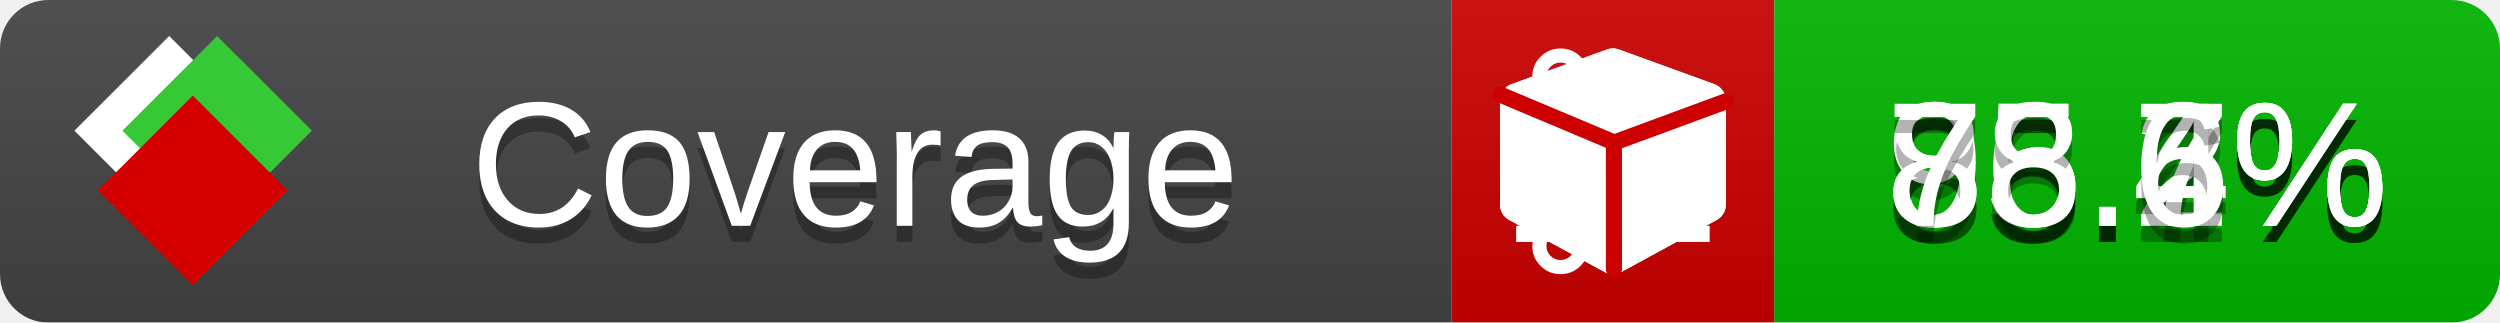
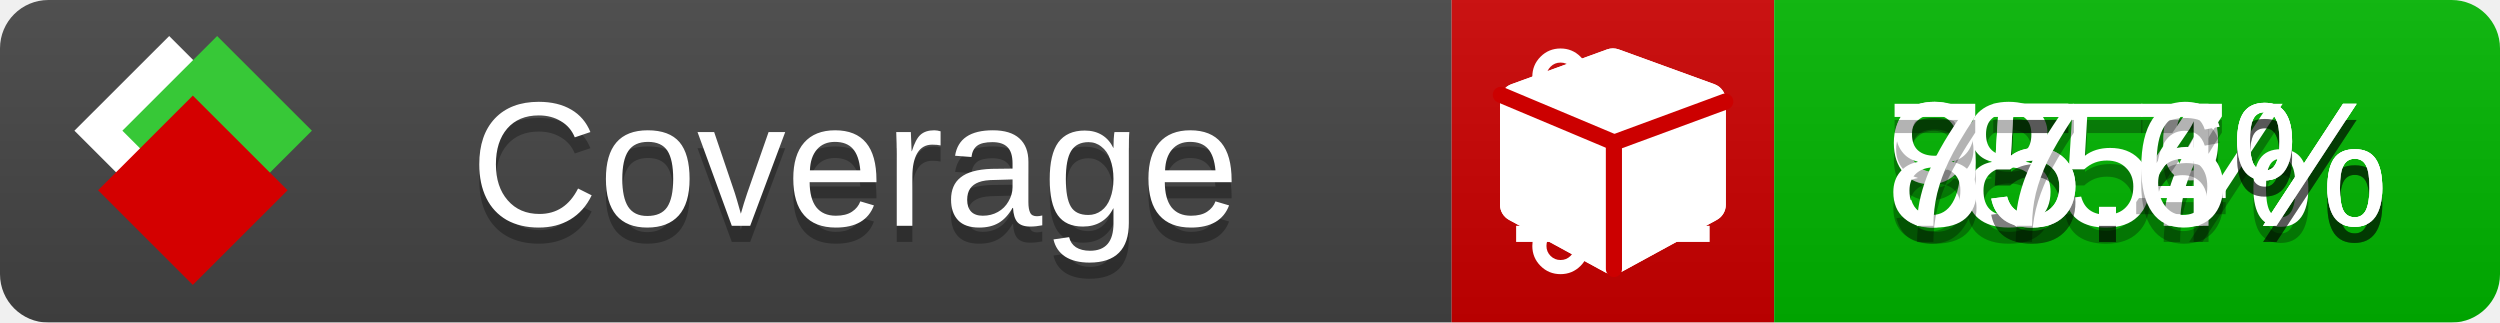
<svg xmlns="http://www.w3.org/2000/svg" xmlns:xlink="http://www.w3.org/1999/xlink" width="155" height="20">
  <style type="text/css">
          
            @keyframes fade1 {
                0% { visibility: visible; opacity: 1; }
               23% { visibility: visible; opacity: 1; }
               25% { visibility: hidden; opacity: 0; }
               48% { visibility: hidden; opacity: 0; }
               50% { visibility: hidden; opacity: 0; }
               73% { visibility: hidden; opacity: 0; }
               75% { visibility: hidden; opacity: 0; }
               98% { visibility: hidden; opacity: 0; }
              100% { visibility: visible; opacity: 1; }
            }
            @keyframes fade2 {
                0% { visibility: hidden; opacity: 0; }
               23% { visibility: hidden; opacity: 0; }
               25% { visibility: visible; opacity: 1; }
               48% { visibility: visible; opacity: 1; }
               50% { visibility: hidden; opacity: 0; }
               73% { visibility: hidden; opacity: 0; }
               75% { visibility: hidden; opacity: 0; }
               98% { visibility: hidden; opacity: 0; }
              100% { visibility: hidden; opacity: 0; }
            }
            @keyframes fade3 {
                0% { visibility: hidden; opacity: 0; }
               23% { visibility: hidden; opacity: 0; }
               25% { visibility: hidden; opacity: 0; }
               48% { visibility: hidden; opacity: 0; }
               50% { visibility: visible; opacity: 1; }
               73% { visibility: visible; opacity: 1; }
               75% { visibility: hidden; opacity: 0; }
               98% { visibility: hidden; opacity: 0; }
              100% { visibility: hidden; opacity: 0; }
            }
            @keyframes fade4 {
                0% { visibility: hidden; opacity: 0; }
               23% { visibility: hidden; opacity: 0; }
               25% { visibility: hidden; opacity: 0; }
               48% { visibility: hidden; opacity: 0; }
               50% { visibility: hidden; opacity: 0; }
               73% { visibility: hidden; opacity: 0; }
               75% { visibility: visible; opacity: 1; }
               98% { visibility: visible; opacity: 1; }
              100% { visibility: hidden; opacity: 0; }
            }
            .linecoverage {
                animation-duration: 15s;
                animation-name: fade1;
                animation-iteration-count: infinite;
            }
            .branchcoverage {
                animation-duration: 15s;
                animation-name: fade2;
                animation-iteration-count: infinite;
            }
            .methodcoverage {
                animation-duration: 15s;
                animation-name: fade3;
                animation-iteration-count: infinite;
            }
            .fullmethodcoverage {
                animation-duration: 15s;
                animation-name: fade4;
                animation-iteration-count: infinite;
            }
          
    </style>
  <defs>
    <linearGradient id="gradient" x2="0" y2="100%">
      <stop offset="0" stop-color="#bbb" stop-opacity=".1" />
      <stop offset="1" stop-opacity=".1" />
    </linearGradient>
    <linearGradient id="c">
      <stop offset="0" stop-color="#d40000" />
      <stop offset="1" stop-color="#ff2a2a" />
    </linearGradient>
    <linearGradient id="a">
      <stop offset="0" stop-color="#e0e0de" />
      <stop offset="1" stop-color="#fff" />
    </linearGradient>
    <linearGradient id="b">
      <stop offset="0" stop-color="#37c837" />
      <stop offset="1" stop-color="#217821" />
    </linearGradient>
    <linearGradient xlink:href="#a" id="e" x1="106.44" x2="69.96" y1="-11.96" y2="-46.84" gradientTransform="matrix(-.8426 -.00045 -.00045 -.8426 -94.27 -75.82)" gradientUnits="userSpaceOnUse" />
    <linearGradient xlink:href="#b" id="f" x1="56.19" x2="77.97" y1="-23.45" y2="10.62" gradientTransform="matrix(.8426 .00045 .00045 .8426 94.27 75.82)" gradientUnits="userSpaceOnUse" />
    <linearGradient xlink:href="#c" id="g" x1="79.98" x2="132.9" y1="10.79" y2="10.79" gradientTransform="matrix(.8426 .00045 .00045 .8426 94.27 75.82)" gradientUnits="userSpaceOnUse" />
    <mask id="mask">
      <rect width="155" height="20" rx="3" fill="#fff" />
    </mask>
    <g id="icon" transform="matrix(.04486 0 0 .04481 -.48 -.63)">
      <rect width="52.92" height="52.92" x="-109.72" y="-27.13" fill="url(#e)" transform="rotate(-135)" />
      <rect width="52.92" height="52.92" x="70.19" y="-39.18" fill="url(#f)" transform="rotate(45)" />
      <rect width="52.92" height="52.92" x="80.05" y="-15.74" fill="url(#g)" transform="rotate(45)" />
    </g>
  </defs>
  <g mask="url(#mask)">
    <rect x="0" y="0" width="90" height="20" fill="#444" />
    <rect x="90" y="0" width="20" height="20" fill="#c00" />
    <rect x="110" y="0" width="45" height="20" fill="#00B600" />
    <rect x="0" y="0" width="155" height="20" fill="url(#gradient)" />
  </g>
  <g>
    <path class="linecoverage" stroke="#fff" d="M94 6.5 h12 M94 10.5 h12 M94 14.5 h12" />
    <path class="branchcoverage" fill="#fff" d="m 97.628,15.247 q 0,-0.364 -0.255,-0.619 -0.255,-0.255 -0.619,-0.255 -0.364,0 -0.619,0.255 -0.255,0.255 -0.255,0.619 0,0.364 0.255,0.619 0.255,0.255 0.619,0.255 0.364,0 0.619,-0.255 0.255,-0.255 0.255,-0.619 z m 0,-10.493 q 0,-0.364 -0.255,-0.619 -0.255,-0.255 -0.619,-0.255 -0.364,0 -0.619,0.255 -0.255,0.255 -0.255,0.619 0,0.364 0.255,0.619 0.255,0.255 0.619,0.255 0.364,0 0.619,-0.255 0.255,-0.255 0.255,-0.619 z m 5.83,1.166 q 0,-0.364 -0.255,-0.619 -0.255,-0.255 -0.619,-0.255 -0.364,0 -0.619,0.255 -0.255,0.255 -0.255,0.619 0,0.364 0.255,0.619 0.255,0.255 0.619,0.255 0.364,0 0.619,-0.255 0.255,-0.255 0.255,-0.619 z m 0.874,0 q 0,0.474 -0.237,0.879 -0.237,0.405 -0.638,0.633 -0.018,2.614 -2.059,3.771 -0.619,0.346 -1.849,0.738 -1.166,0.364 -1.544,0.647 -0.378,0.282 -0.378,0.911 l 0,0.237 q 0.401,0.228 0.638,0.633 0.237,0.405 0.237,0.879 0,0.729 -0.51,1.239 -0.51,0.51 -1.239,0.51 -0.729,0 -1.239,-0.51 -0.51,-0.51 -0.51,-1.239 0,-0.474 0.237,-0.879 0.237,-0.405 0.638,-0.633 l 0,-7.469 q -0.401,-0.228 -0.638,-0.633 -0.237,-0.405 -0.237,-0.879 0,-0.729 0.51,-1.239 0.51,-0.51 1.239,-0.51 0.729,0 1.239,0.51 0.51,0.51 0.51,1.239 0,0.474 -0.237,0.879 -0.237,0.405 -0.638,0.633 l 0,4.527 q 0.492,-0.237 1.403,-0.519 0.501,-0.155 0.797,-0.269 0.296,-0.114 0.642,-0.282 0.346,-0.169 0.537,-0.36 0.191,-0.191 0.369,-0.465 0.178,-0.273 0.255,-0.633 0.077,-0.36 0.077,-0.833 -0.401,-0.228 -0.638,-0.633 -0.237,-0.405 -0.237,-0.879 0,-0.729 0.51,-1.239 0.51,-0.51 1.239,-0.51 0.729,0 1.239,0.51 0.51,0.51 0.51,1.239 z" />
    <path class="methodcoverage" fill="#fff" d="m 100.538,15.629 5.385,-2.936 v -5.351 l -5.385,1.96 z M 100,8.351 105.873,6.214 100,4.077 94.127,6.214 Z m 7,-2.12 v 6.462 q 0,0.294 -0.151,0.547 -0.151,0.252 -0.412,0.395 l -5.923,3.231 q -0.236,0.135 -0.513,0.135 -0.278,0 -0.513,-0.135 l -5.923,-3.231 Q 93.303,13.492 93.151,13.239 93,12.987 93,12.692 v -6.462 q 0,-0.337 0.194,-0.614 0.194,-0.278 0.513,-0.395 l 5.923,-2.154 q 0.185,-0.067 0.37,-0.067 0.185,0 0.37,0.067 l 5.923,2.154 q 0.32,0.118 0.513,0.395 Q 107,5.894 107,6.231 Z" />
    <path class="fullmethodcoverage" fill="#fff" d="m 107,6.231 v 6.462 c 0,0.196 -0.051,0.379 -0.151,0.547 -0.101,0.168 -0.238,0.3 -0.412,0.395 l -5.923,3.231 c -0.157,0.09 -0.328,0.135 -0.513,0.135 -0.185,0 -0.356,-0.045 -0.513,-0.135 l -5.923,-3.231 C 93.39,13.539 93.252,13.407 93.151,13.239 93.05,13.071 93,12.889 93,12.692 v -6.462 c 0,-0.224 0.065,-0.429 0.194,-0.614 0.129,-0.185 0.3,-0.317 0.513,-0.395 l 5.923,-2.154 c 0.123,-0.045 0.247,-0.067 0.37,-0.067 0.123,0 0.247,0.022 0.37,0.067 l 5.923,2.154 c 0.213,0.079 0.384,0.21 0.513,0.395 0.129,0.185 0.194,0.39 0.194,0.614 z" />
    <path class="fullmethodcoverage" style="fill:none;stroke:#cc0000;stroke-width:1;stroke-linecap:round;stroke-dasharray:none;stroke-opacity:1" d="m 100.064,16.677 -0.002,-7.833 6.906,-2.547" />
    <path class="fullmethodcoverage" style="fill:none;stroke:#cc0000;stroke-width:1;stroke-linecap:round;stroke-dasharray:none;stroke-opacity:1" d="M 99.914,8.765 93.052,5.882" />
  </g>
  <g fill="#fff" text-anchor="middle" font-family="Verdana,Arial,Geneva,sans-serif" font-size="11">
    <a xlink:href="https://github.com/danielpalme/ReportGenerator" target="_top">
      <use xlink:href="#icon" transform="translate(3,1) scale(3.5)" />
    </a>
    <text x="53" y="15" fill="#010101" fill-opacity=".3">Coverage</text>
    <text x="53" y="14" fill="#fff">Coverage</text>
-     <text class="linecoverage" x="132.5" y="15" fill="#010101" fill-opacity=".3">85.2%</text>
-     <text class="linecoverage" x="132.5" y="14">85.2%</text>
+     <text class="linecoverage" x="132.5" y="15" fill="#010101" fill-opacity=".3">85%</text>
+     <text class="linecoverage" x="132.5" y="14">85%</text>
    <text class="branchcoverage" x="132.5" y="15" fill="#010101" fill-opacity=".3">95.7%</text>
    <text class="branchcoverage" x="132.5" y="14">95.7%</text>
-     <text class="methodcoverage" x="132.5" y="15" fill="#010101" fill-opacity=".3">86.4%</text>
-     <text class="methodcoverage" x="132.5" y="14">86.4%</text>
-     <text class="fullmethodcoverage" x="132.5" y="15" fill="#010101" fill-opacity=".3">78.6%</text>
-     <text class="fullmethodcoverage" x="132.5" y="14">78.6%</text>
+     <text class="methodcoverage" x="132.5" y="15" fill="#010101" fill-opacity=".3">85.4%</text>
+     <text class="methodcoverage" x="132.5" y="14">85.4%</text>
+     <text class="fullmethodcoverage" x="132.5" y="15" fill="#010101" fill-opacity=".3">77.6%</text>
+     <text class="fullmethodcoverage" x="132.5" y="14">77.6%</text>
  </g>
  <g>
    <rect class="linecoverage" x="90" y="0" width="65" height="20" fill-opacity="0" />
    <rect class="branchcoverage" x="90" y="0" width="65" height="20" fill-opacity="0" />
    <rect class="methodcoverage" x="90" y="0" width="65" height="20" fill-opacity="0" />
    <rect class="fullmethodcoverage" x="90" y="0" width="65" height="20" fill-opacity="0" />
  </g>
</svg>
